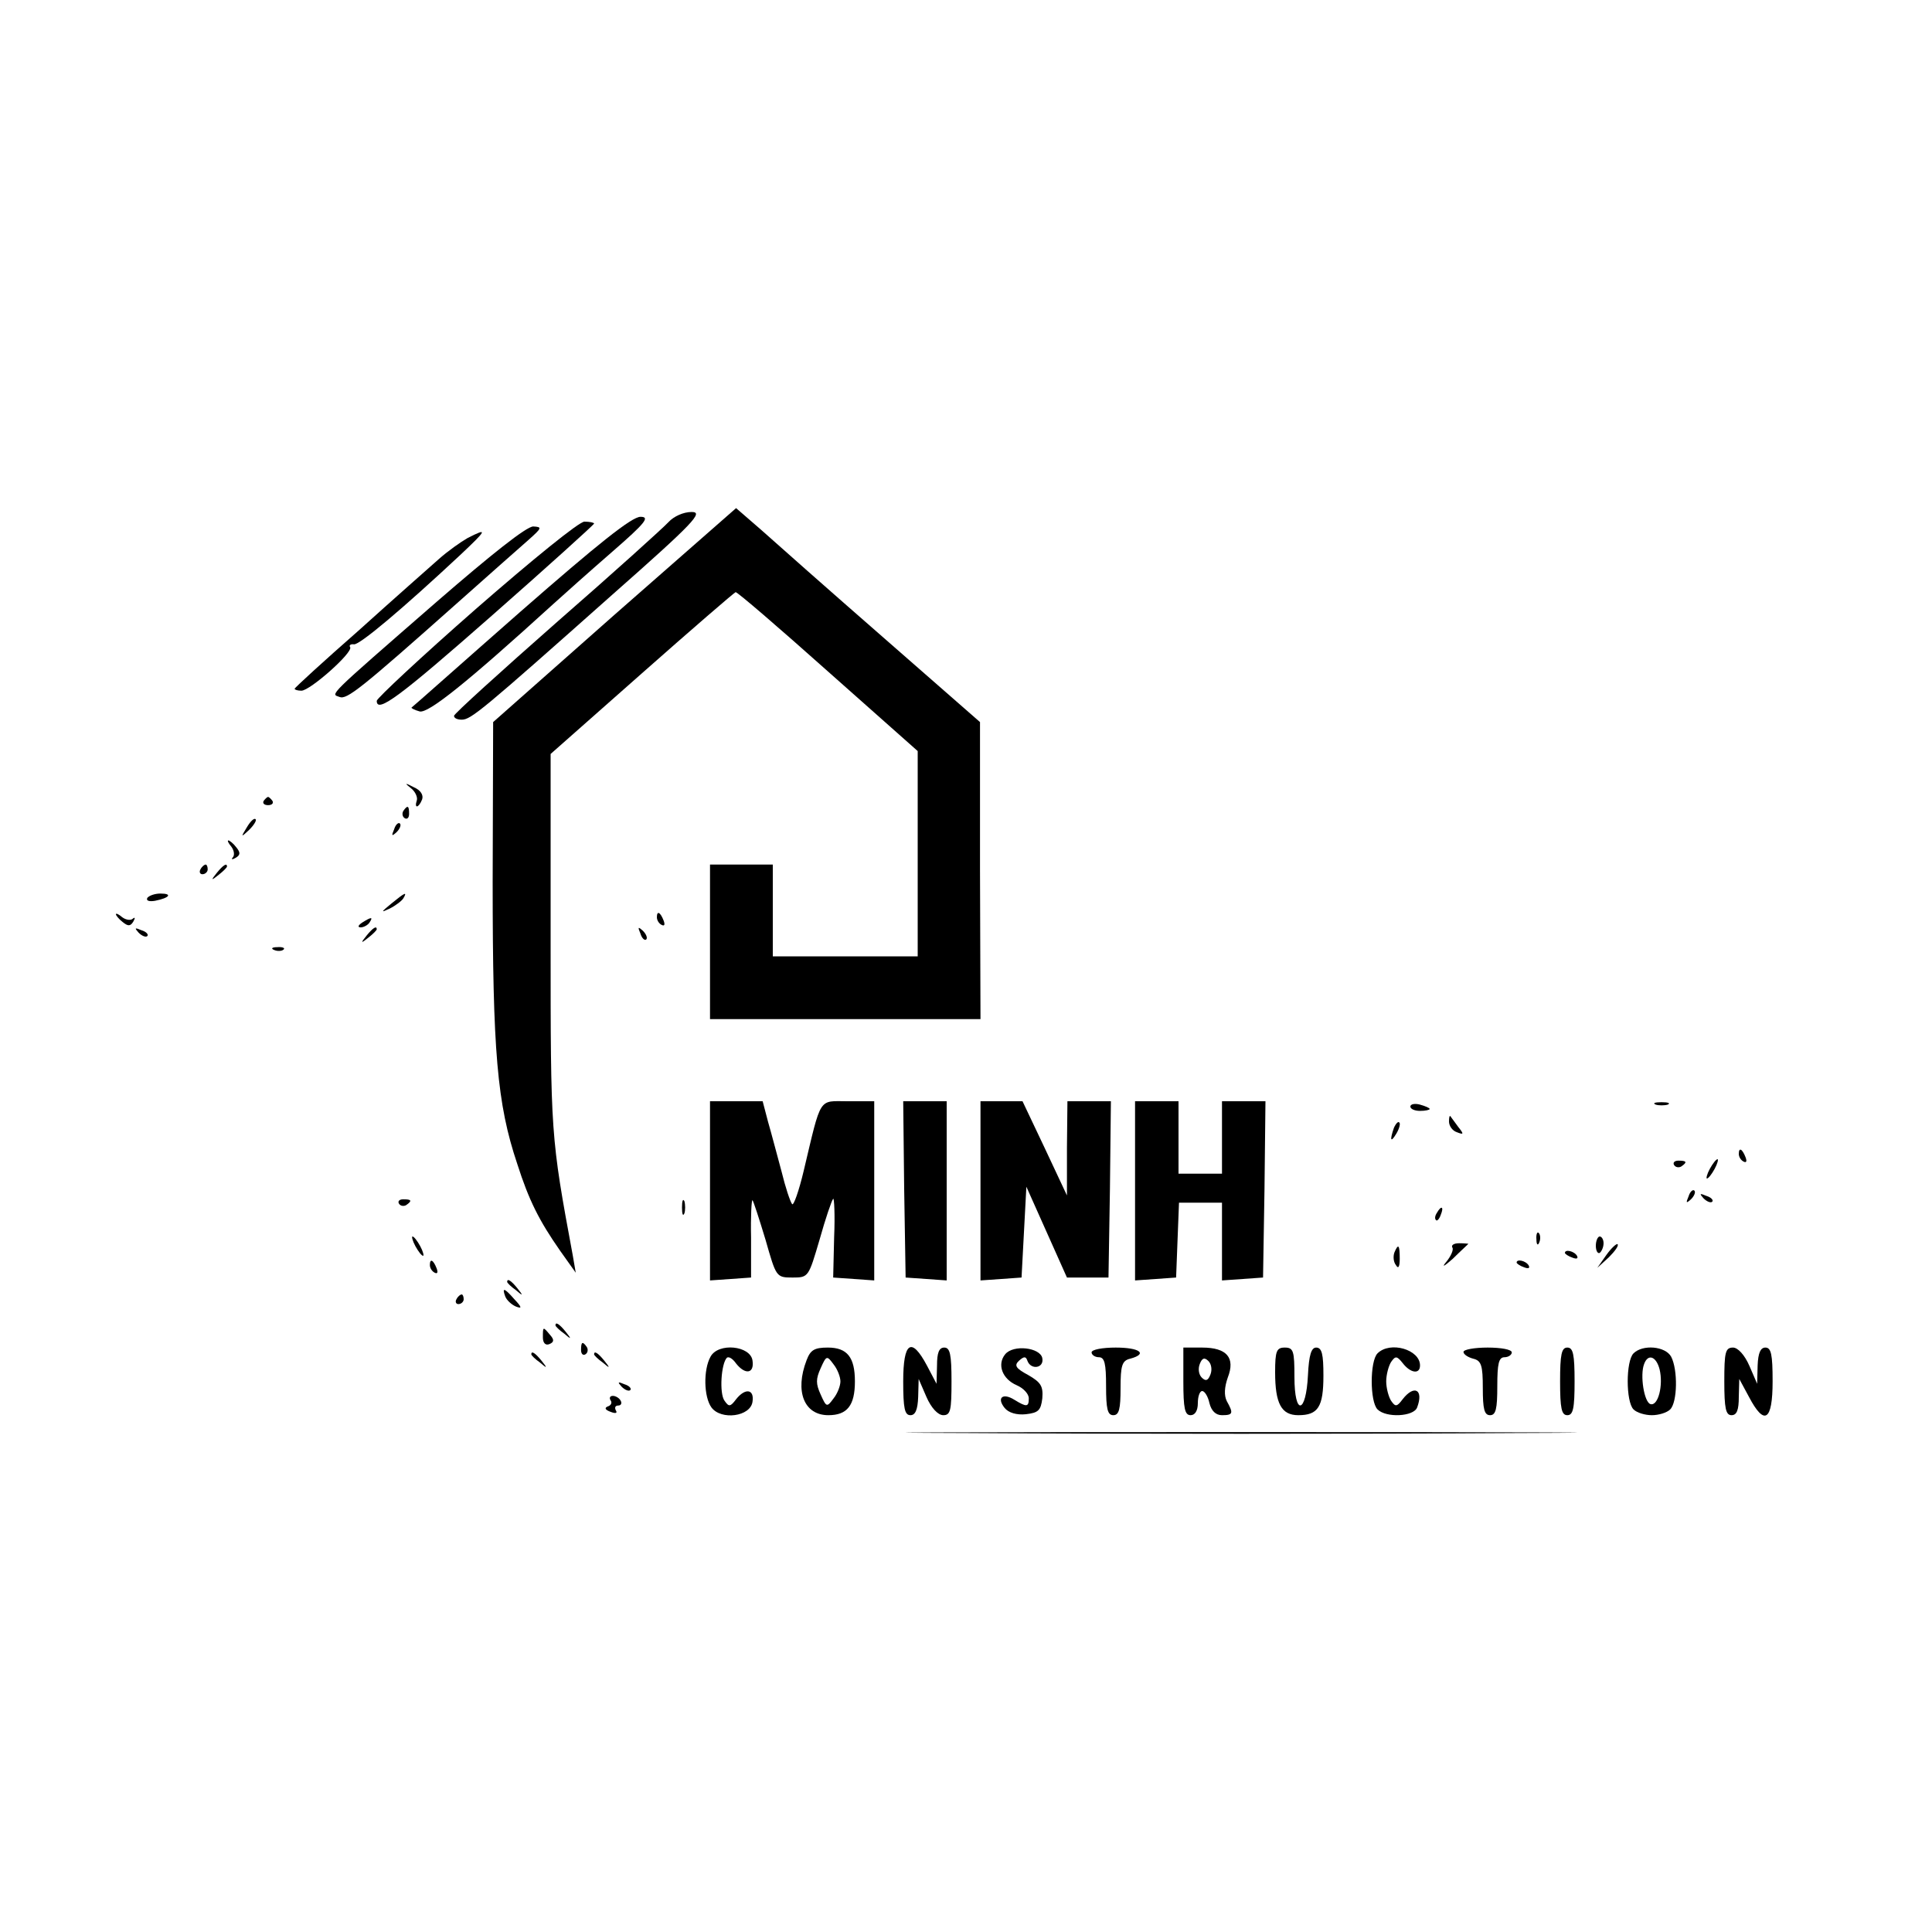
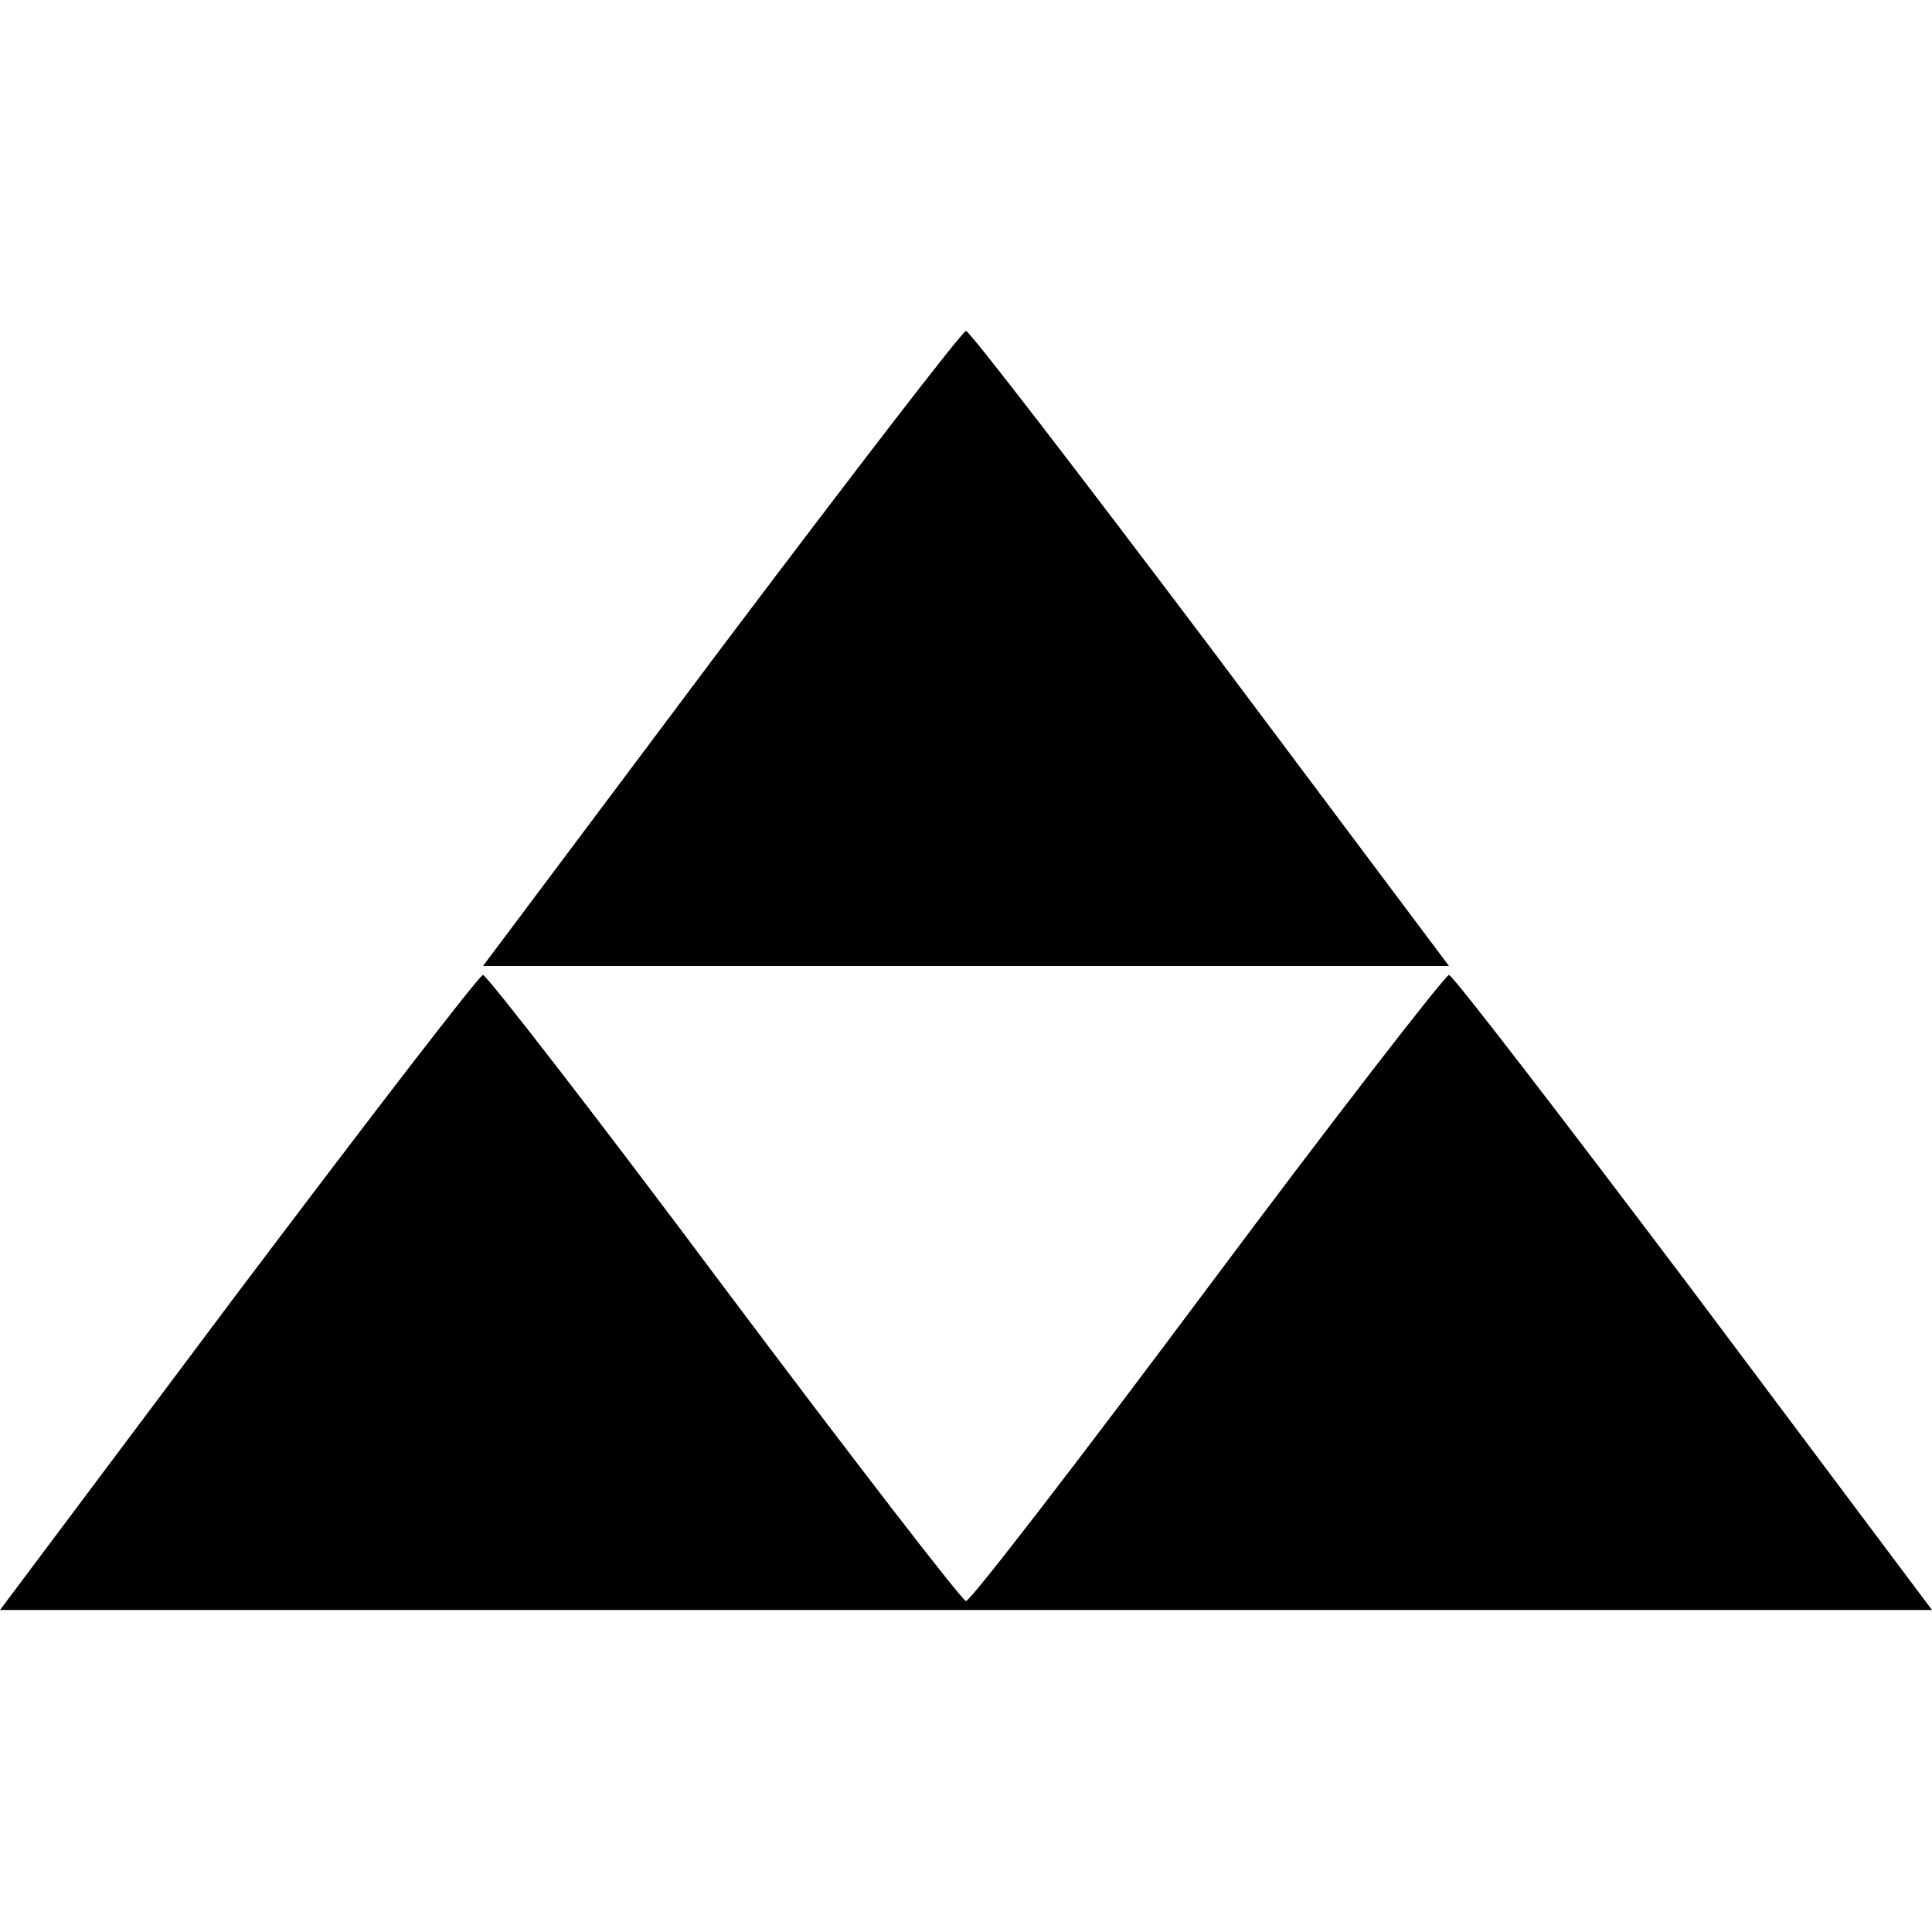
- <svg xmlns="http://www.w3.org/2000/svg" version="1.0" width="400pt" height="400pt" viewBox="0 0 400 400" preserveAspectRatio="xMidYMid meet">
-   <g transform="translate(0,400) scale(0.1,-0.1)" fill="#000000" stroke="none">
-     <path d="M1272 2727 l-251 -222 -1 -330 c0 -352 9 -460 51 -585 24 -75 45 -117 89 -180 l32 -45 -6 35 c-46 248 -46 251 -46 651 l0 388 189 167 c104 92 191 167 194 168 3 1 89 -73 191 -164 l186 -165 0 -212 0 -213 -150 0 -150 0 0 95 0 95 -65 0 -65 0 0 -160 0 -160 280 0 280 0 -1 308 0 307 -200 175 c-110 96 -223 196 -252 222 l-53 46 -252 -221z" />
-     <path d="M1384 2919 c-10 -11 -114 -105 -231 -207 -117 -103 -213 -190 -213 -194 0 -5 7 -8 16 -8 19 0 42 19 312 259 170 150 189 171 164 171 -17 0 -37 -9 -48 -21z" />
-     <path d="M1078 2734 c-123 -108 -224 -198 -226 -199 -1 -1 6 -5 17 -8 18 -4 97 59 276 222 22 20 77 69 123 109 69 60 78 72 58 72 -18 0 -88 -56 -248 -196z" />
-     <path d="M985 2739 c-113 -99 -205 -185 -205 -190 0 -27 48 9 239 177 116 102 211 188 211 190 0 2 -9 4 -20 4 -11 0 -107 -78 -225 -181z" />
-     <path d="M904 2754 c-232 -202 -219 -190 -201 -197 15 -6 44 17 242 193 65 58 132 117 149 132 28 25 29 27 10 28 -14 0 -87 -58 -200 -156z" />
-     <path d="M968 2886 c-14 -8 -41 -27 -60 -44 -18 -16 -93 -82 -165 -147 -73 -64 -133 -119 -133 -121 0 -2 6 -4 14 -4 18 0 107 79 101 90 -3 4 1 7 8 6 12 -1 100 73 221 186 54 51 57 56 14 34z" />
-     <path d="M851 2368 c9 -7 14 -19 12 -25 -6 -18 4 -16 11 2 3 9 -3 19 -17 25 -19 10 -20 9 -6 -2z" />
-     <path d="M546 2342 c-3 -5 1 -9 9 -9 8 0 12 4 9 9 -3 4 -7 8 -9 8 -2 0 -6 -4 -9 -8z" />
-     <path d="M835 2321 c-3 -5 -2 -12 3 -15 5 -3 9 1 9 9 0 17 -3 19 -12 6z" />
-     <path d="M511 2287 c-13 -21 -12 -21 5 -5 10 10 16 20 13 22 -3 3 -11 -5 -18 -17z" />
-     <path d="M816 2283 c-6 -14 -5 -15 5 -6 7 7 10 15 7 18 -3 3 -9 -2 -12 -12z" />
-     <path d="M479 2247 c6 -8 7 -18 3 -22 -4 -5 -1 -5 6 -1 10 6 10 11 1 22 -6 8 -14 14 -16 14 -3 0 0 -6 6 -13z" />
-     <path d="M415 2200 c-3 -5 -1 -10 4 -10 6 0 11 5 11 10 0 6 -2 10 -4 10 -3 0 -8 -4 -11 -10z" />
-     <path d="M449 2193 c-13 -16 -12 -17 4 -4 9 7 17 15 17 17 0 8 -8 3 -21 -13z" />
-     <path d="M305 2141 c-3 -6 4 -8 16 -6 30 6 37 15 11 15 -11 0 -23 -4 -27 -9z" />
-     <path d="M810 2129 c-22 -18 -22 -19 -3 -10 12 6 25 16 28 21 9 15 3 12 -25 -11z" />
-     <path d="M240 2107 c0 -2 6 -10 14 -16 11 -9 16 -9 22 1 4 7 4 10 -1 6 -4 -4 -14 -3 -22 3 -7 6 -13 9 -13 6z" />
-     <path d="M1360 2101 c0 -6 4 -13 10 -16 6 -3 7 1 4 9 -7 18 -14 21 -14 7z" />
-     <path d="M750 2090 c-9 -6 -10 -10 -3 -10 6 0 15 5 18 10 8 12 4 12 -15 0z" />
-     <path d="M287 2069 c7 -7 15 -10 18 -7 3 3 -2 9 -12 12 -14 6 -15 5 -6 -5z" />
-     <path d="M759 2063 c-13 -16 -12 -17 4 -4 9 7 17 15 17 17 0 8 -8 3 -21 -13z" />
-     <path d="M1326 2067 c3 -10 9 -15 12 -12 3 3 0 11 -7 18 -10 9 -11 8 -5 -6z" />
-     <path d="M568 2033 c7 -3 16 -2 19 1 4 3 -2 6 -13 5 -11 0 -14 -3 -6 -6z" />
-     <path d="M1470 1534 l0 -185 43 3 42 3 0 82 c-1 45 1 80 3 78 2 -2 14 -39 27 -82 22 -77 22 -78 56 -78 33 0 33 1 56 79 12 43 25 81 28 84 2 3 4 -33 2 -79 l-2 -84 43 -3 42 -3 0 185 0 186 -55 0 c-61 0 -54 12 -91 -144 -10 -42 -21 -73 -24 -69 -4 5 -14 35 -22 68 -9 33 -21 79 -28 103 l-11 42 -54 0 -55 0 0 -186z" />
-     <path d="M1872 1538 l3 -183 43 -3 42 -3 0 185 0 186 -45 0 -45 0 2 -182z" />
-     <path d="M2030 1534 l0 -185 43 3 42 3 5 94 5 94 42 -94 42 -94 43 0 43 0 3 183 2 182 -45 0 -45 0 -1 -97 0 -98 -46 98 -46 97 -43 0 -44 0 0 -186z" />
-     <path d="M2350 1534 l0 -185 43 3 42 3 3 78 3 77 44 0 45 0 0 -81 0 -80 43 3 42 3 3 183 2 182 -45 0 -45 0 0 -75 0 -75 -45 0 -45 0 0 75 0 75 -45 0 -45 0 0 -186z" />
-     <path d="M2920 1709 c0 -5 9 -9 20 -9 11 0 20 2 20 4 0 2 -9 6 -20 9 -11 3 -20 1 -20 -4z" />
-     <path d="M3428 1713 c6 -2 18 -2 25 0 6 3 1 5 -13 5 -14 0 -19 -2 -12 -5z" />
-     <path d="M3000 1678 c0 -9 7 -19 16 -22 15 -6 15 -4 3 11 -7 10 -15 20 -16 22 -2 2 -3 -3 -3 -11z" />
-     <path d="M2886 1665 c-9 -26 -7 -32 5 -12 6 10 9 21 6 23 -2 3 -7 -2 -11 -11z" />
-     <path d="M3600 1611 c0 -6 4 -13 10 -16 6 -3 7 1 4 9 -7 18 -14 21 -14 7z" />
-     <path d="M3466 1588 c3 -5 10 -6 15 -3 13 9 11 12 -6 12 -8 0 -12 -4 -9 -9z" />
-     <path d="M3540 1580 c-6 -11 -8 -20 -6 -20 3 0 10 9 16 20 6 11 8 20 6 20 -3 0 -10 -9 -16 -20z" />
-     <path d="M3496 1523 c-6 -14 -5 -15 5 -6 7 7 10 15 7 18 -3 3 -9 -2 -12 -12z" />
-     <path d="M3527 1519 c7 -7 15 -10 18 -7 3 3 -2 9 -12 12 -14 6 -15 5 -6 -5z" />
-     <path d="M826 1508 c3 -5 10 -6 15 -3 13 9 11 12 -6 12 -8 0 -12 -4 -9 -9z" />
-     <path d="M1412 1500 c0 -14 2 -19 5 -12 2 6 2 18 0 25 -3 6 -5 1 -5 -13z" />
-     <path d="M2975 1489 c-4 -6 -5 -12 -2 -15 2 -3 7 2 10 11 7 17 1 20 -8 4z" />
-     <path d="M3181 1434 c0 -11 3 -14 6 -6 3 7 2 16 -1 19 -3 4 -6 -2 -5 -13z" />
-     <path d="M860 1420 c6 -11 13 -20 16 -20 2 0 0 9 -6 20 -6 11 -13 20 -16 20 -2 0 0 -9 6 -20z" />
-     <path d="M3304 1421 c0 -11 4 -17 8 -15 4 3 8 12 8 20 0 8 -4 14 -8 14 -4 0 -8 -9 -8 -19z" />
-     <path d="M3007 1417 c3 -4 -3 -18 -13 -30 -10 -12 -4 -9 14 7 17 17 32 30 32 31 0 0 -9 1 -19 1 -11 0 -17 -4 -14 -9z" />
-     <path d="M3326 1402 l-19 -27 24 22 c12 12 21 24 18 27 -2 2 -13 -8 -23 -22z" />
-     <path d="M2887 1407 c-3 -8 -2 -20 3 -26 5 -9 8 -4 8 13 0 29 -3 32 -11 13z" />
-     <path d="M3240 1406 c0 -2 7 -7 16 -10 8 -3 12 -2 9 4 -6 10 -25 14 -25 6z" />
-     <path d="M890 1381 c0 -6 4 -13 10 -16 6 -3 7 1 4 9 -7 18 -14 21 -14 7z" />
-     <path d="M3140 1386 c0 -2 7 -7 16 -10 8 -3 12 -2 9 4 -6 10 -25 14 -25 6z" />
-     <path d="M1050 1346 c0 -2 8 -10 18 -17 15 -13 16 -12 3 4 -13 16 -21 21 -21 13z" />
-     <path d="M1046 1316 c3 -8 13 -17 22 -21 13 -5 13 -2 -3 15 -21 24 -26 25 -19 6z" />
-     <path d="M945 1310 c-3 -5 -1 -10 4 -10 6 0 11 5 11 10 0 6 -2 10 -4 10 -3 0 -8 -4 -11 -10z" />
-     <path d="M1150 1256 c0 -2 8 -10 18 -17 15 -13 16 -12 3 4 -13 16 -21 21 -21 13z" />
-     <path d="M1124 1231 c0 -11 5 -17 13 -14 10 4 11 9 2 19 -15 18 -15 18 -15 -5z" />
-     <path d="M1203 1205 c0 -8 4 -12 9 -9 5 3 6 10 3 15 -9 13 -12 11 -12 -6z" />
-     <path d="M1471 1191 c-15 -27 -14 -83 2 -105 20 -27 81 -19 85 12 4 26 -15 29 -34 5 -12 -16 -15 -16 -24 -3 -11 15 -7 77 5 89 4 3 12 -2 19 -12 19 -24 38 -21 34 6 -4 31 -71 38 -87 8z" />
-     <path d="M1670 1184 c-25 -65 -5 -114 45 -114 39 0 55 20 55 70 0 50 -16 70 -56 70 -28 0 -36 -5 -44 -26z m70 -44 c0 -9 -6 -25 -14 -35 -14 -19 -15 -19 -27 8 -10 22 -10 32 0 54 12 27 13 27 27 8 8 -10 14 -26 14 -35z" />
-     <path d="M1870 1140 c0 -56 3 -70 15 -70 10 0 15 11 16 38 l1 37 16 -37 c10 -23 24 -38 35 -38 15 0 17 10 17 70 0 56 -3 70 -15 70 -11 0 -15 -11 -15 -37 l-1 -38 -20 38 c-32 60 -49 49 -49 -33z" />
-     <path d="M2081 1196 c-17 -21 -6 -51 24 -64 14 -6 25 -18 25 -27 0 -18 -4 -19 -30 -3 -24 15 -37 4 -20 -17 8 -10 25 -15 44 -13 26 3 31 8 34 33 2 25 -3 33 -29 48 -26 14 -30 20 -19 30 10 9 14 9 17 0 7 -20 35 -16 31 5 -4 22 -60 29 -77 8z" />
-     <path d="M2260 1200 c0 -5 7 -10 15 -10 12 0 15 -13 15 -60 0 -47 3 -60 15 -60 12 0 15 13 15 56 0 47 3 57 20 61 37 10 20 23 -30 23 -27 0 -50 -4 -50 -10z" />
-     <path d="M2450 1140 c0 -56 3 -70 15 -70 9 0 15 9 15 25 0 14 4 25 9 25 5 0 12 -11 15 -25 4 -16 13 -25 26 -25 23 0 24 4 10 29 -6 12 -5 29 2 49 16 41 -2 62 -53 62 l-39 0 0 -70z m56 14 c-5 -13 -10 -14 -18 -6 -6 6 -8 18 -4 28 5 13 10 14 18 6 6 -6 8 -18 4 -28z" />
-     <path d="M2640 1159 c0 -65 13 -89 48 -89 41 0 52 17 52 82 0 44 -3 58 -15 58 -10 0 -15 -15 -17 -57 -4 -81 -28 -85 -28 -4 0 54 -2 61 -20 61 -17 0 -20 -7 -20 -51z" />
-     <path d="M2852 1198 c-16 -16 -16 -100 0 -116 18 -18 75 -15 82 4 14 37 -6 48 -30 17 -12 -16 -15 -16 -24 -3 -5 8 -10 26 -10 40 0 14 5 32 10 40 9 13 12 13 24 -2 16 -21 36 -24 36 -5 0 33 -62 51 -88 25z" />
-     <path d="M3030 1201 c0 -5 9 -11 20 -14 17 -4 20 -14 20 -61 0 -43 3 -56 15 -56 12 0 15 13 15 60 0 47 3 60 15 60 8 0 15 5 15 10 0 6 -22 10 -50 10 -27 0 -50 -4 -50 -9z" />
-     <path d="M3230 1140 c0 -56 3 -70 15 -70 12 0 15 14 15 70 0 56 -3 70 -15 70 -12 0 -15 -14 -15 -70z" />
-     <path d="M3382 1198 c-16 -16 -16 -100 0 -116 7 -7 24 -12 38 -12 14 0 31 5 38 12 15 15 16 82 2 109 -12 22 -59 26 -78 7z m54 -33 c8 -33 -3 -77 -19 -72 -13 4 -22 60 -13 83 8 22 25 16 32 -11z" />
-     <path d="M3570 1140 c0 -56 3 -70 15 -70 11 0 15 11 15 38 l1 37 20 -37 c32 -61 49 -50 49 32 0 56 -3 70 -15 70 -10 0 -15 -11 -16 -37 l-1 -38 -16 37 c-10 23 -24 38 -34 38 -16 0 -18 -10 -18 -70z" />
-     <path d="M1100 1196 c0 -2 8 -10 18 -17 15 -13 16 -12 3 4 -13 16 -21 21 -21 13z" />
-     <path d="M1230 1196 c0 -2 8 -10 18 -17 15 -13 16 -12 3 4 -13 16 -21 21 -21 13z" />
-     <path d="M1287 1129 c7 -7 15 -10 18 -7 3 3 -2 9 -12 12 -14 6 -15 5 -6 -5z" />
-     <path d="M1264 1101 c4 -5 1 -11 -6 -13 -7 -3 -5 -7 6 -11 10 -4 15 -3 11 3 -3 6 -1 10 5 10 6 0 8 5 5 10 -3 6 -11 10 -16 10 -6 0 -8 -4 -5 -9z" />
-     <path d="M2008 1033 c309 -2 815 -2 1125 0 309 1 56 2 -563 2 -619 0 -872 -1 -562 -2z" />
+ <svg xmlns="http://www.w3.org/2000/svg" version="1.0" width="216pt" height="216pt" viewBox="0 0 216 216" preserveAspectRatio="xMidYMid meet">
+   <g transform="translate(0,216) scale(0.1,-0.1)" fill="#000000" stroke="none">
+     <path d="M806 1435 l-266 -355 540 0 540 0 -266 355 c-147 195 -270 355 -274 355 -4 0 -127 -160 -274 -355z" />
+     <path d="M266 715 l-266 -355 1080 0 1080 0 -266 355 c-147 195 -270 355 -274 355 -4 0 -126 -157 -270 -350 -144 -193 -265 -350 -270 -350 -4 0 -126 158 -270 350 -144 193 -266 350 -270 350 -4 0 -127 -160 -274 -355z" />
  </g>
</svg>
